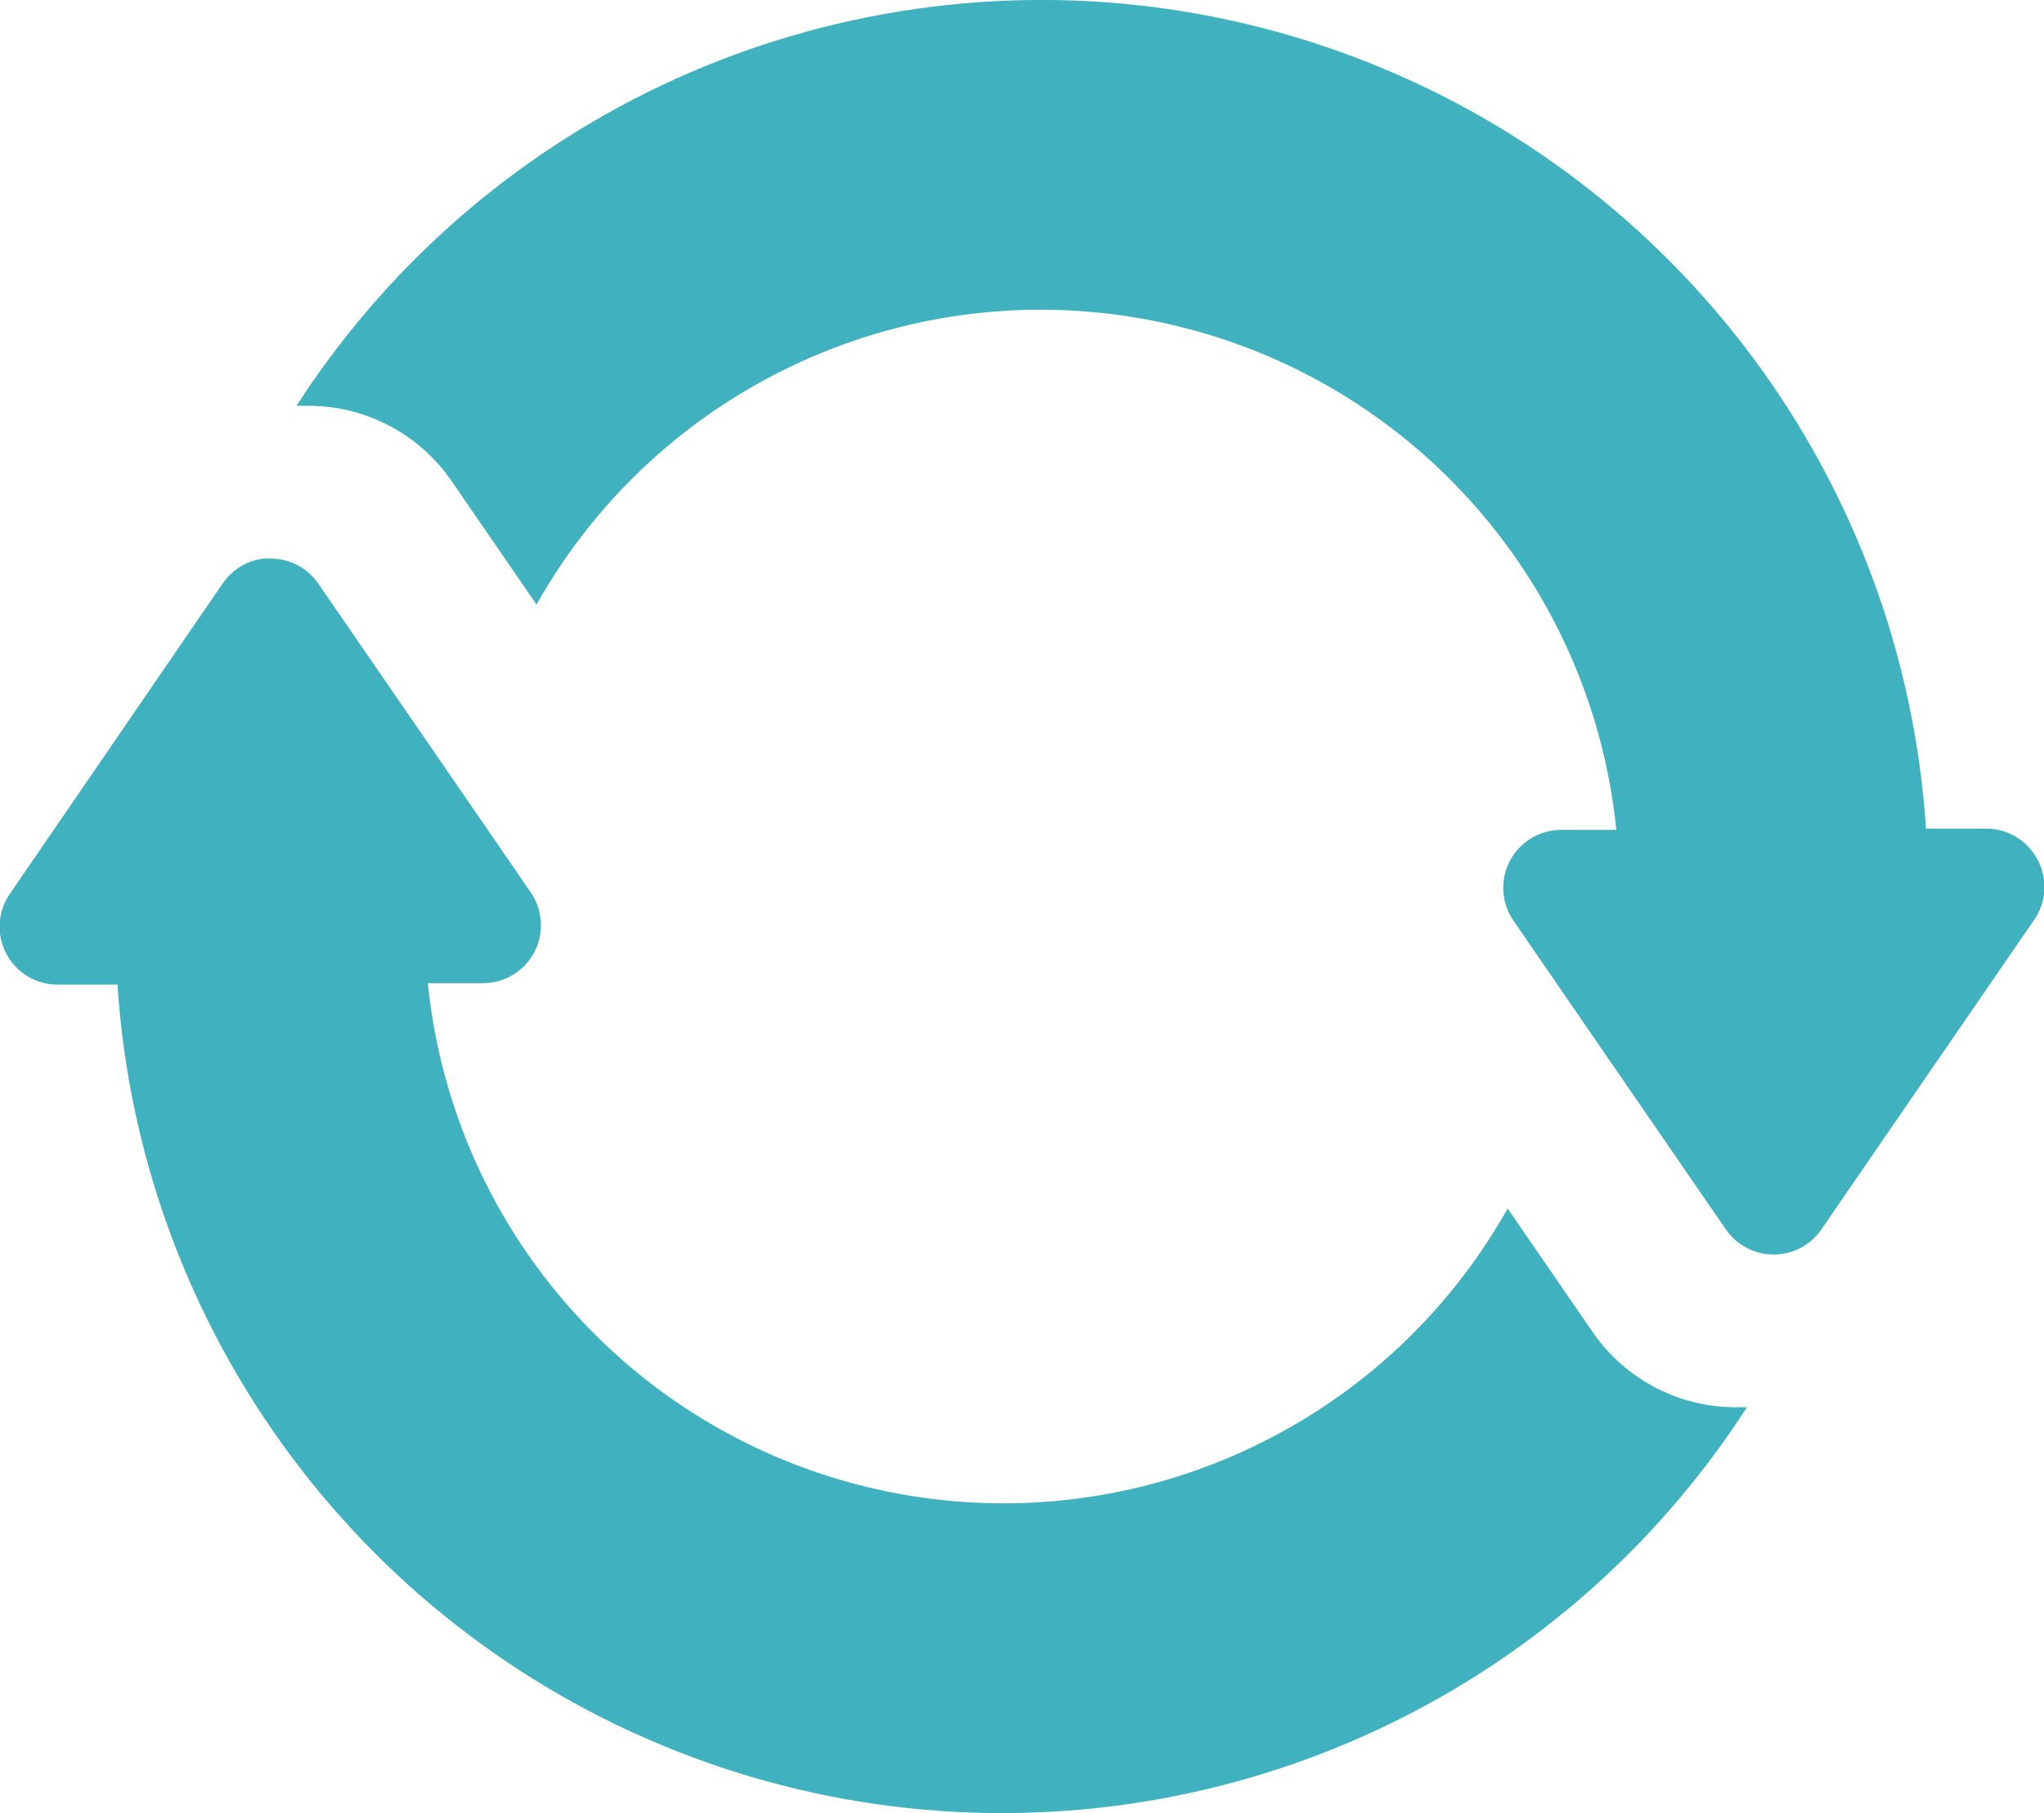
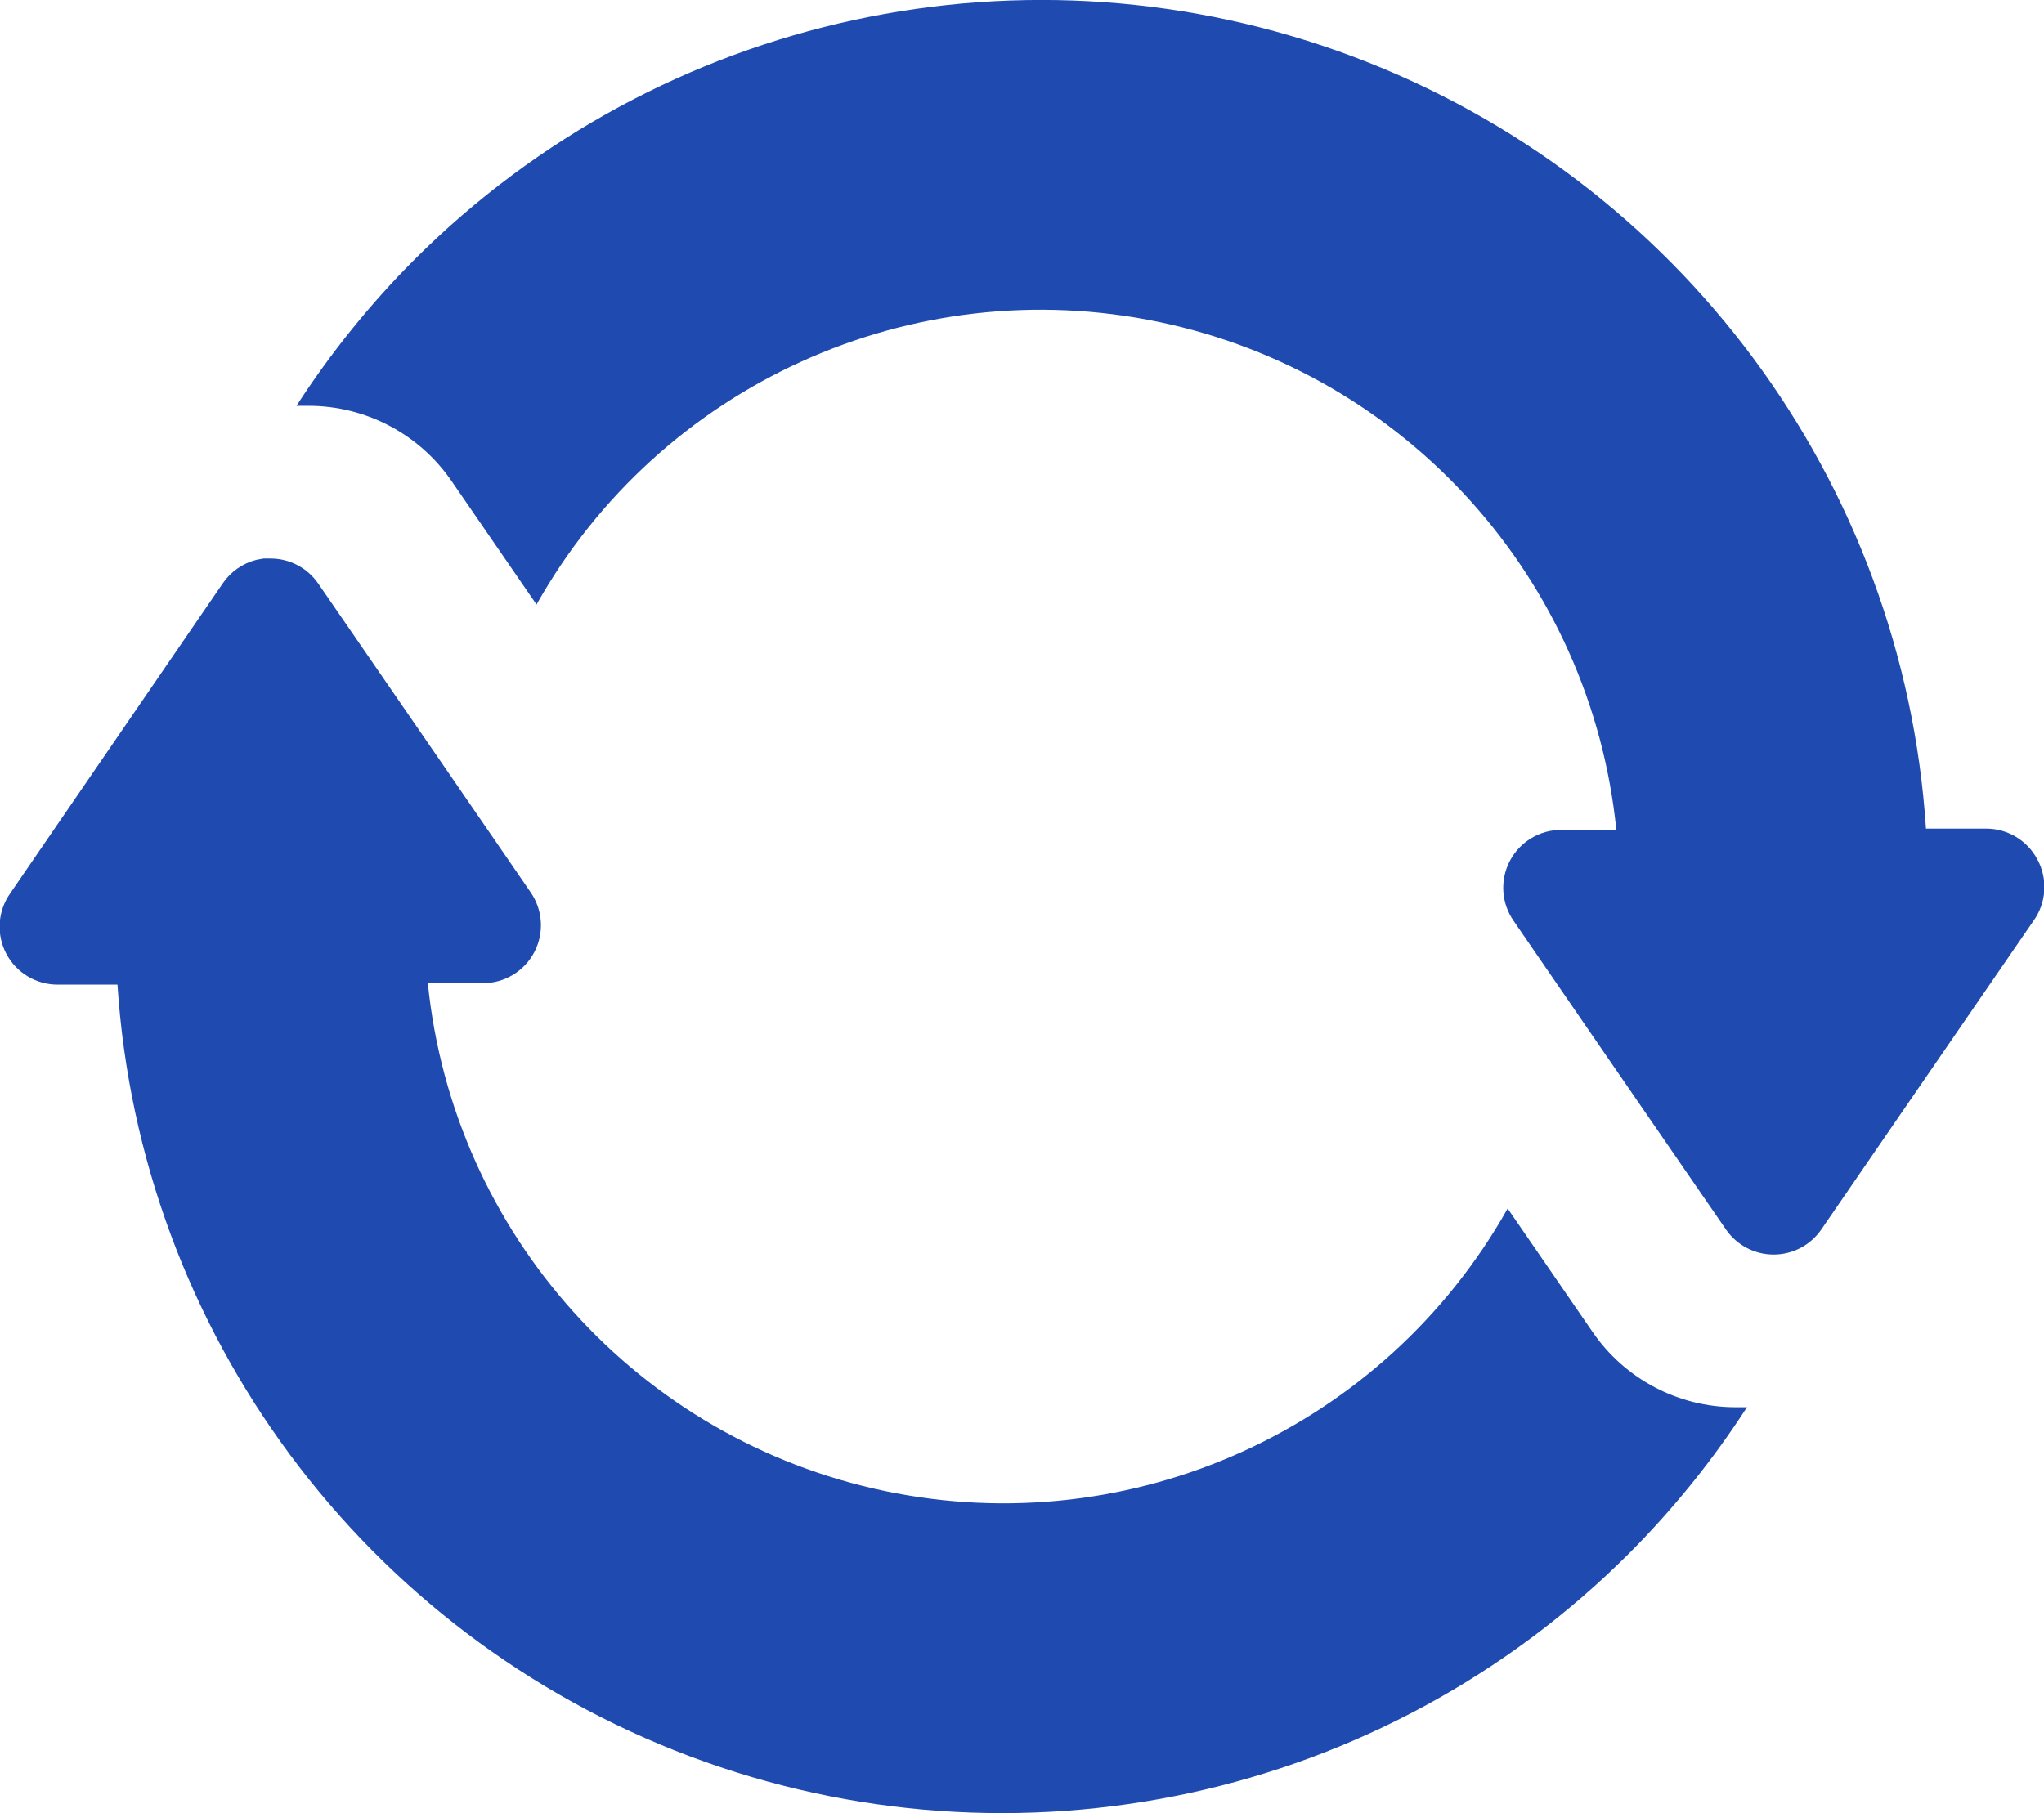
<svg xmlns="http://www.w3.org/2000/svg" width="11.189" height="9.923" viewBox="0 0 11.189 9.923">
  <defs>
    <style>
-             .cls-1{fill:#40b1be}
+             .cls-1{fill:#1f4bb1}
        </style>
  </defs>
  <g id="Group_3935" transform="translate(-2098.214 -2430.42)">
    <g id="Group_3930" transform="translate(2098.214 2433.486)">
      <g id="Group_3929">
        <path id="Path_16762" d="M9.5 167.1a.949.949 0 0 1-.782-.412l-.465-.676a3.167 3.167 0 0 1-5.911-1.234h.3a.317.317 0 0 0 .261-.5l-.461-.671-.7-1.017a.316.316 0 0 0-.261-.137h-.039l-.038.007a.317.317 0 0 0-.184.128l-1.164 1.698a.317.317 0 0 0 .261.5h.326a4.853 4.853 0 0 0 8.275 3.114 4.886 4.886 0 0 0 .645-.8z" class="cls-1" transform="translate(0 -162.461)" />
      </g>
    </g>
    <g id="Group_3934" transform="translate(2099.841 2430.42)">
      <g id="Group_3933">
        <path id="Path_16764" d="M75.31 34.245a.317.317 0 0 0-.28-.169h-.33a4.853 4.853 0 0 0-8.275-3.115 4.886 4.886 0 0 0-.645.8h.067a.949.949 0 0 1 .782.412l.465.676a3.167 3.167 0 0 1 5.911 1.234h-.3a.317.317 0 0 0-.261.5l.461.671.7 1.017a.317.317 0 0 0 .522 0l.419-.61.741-1.078a.317.317 0 0 0 .023-.338z" class="cls-1" transform="translate(-65.784 -29.539)" />
      </g>
    </g>
  </g>
</svg>
